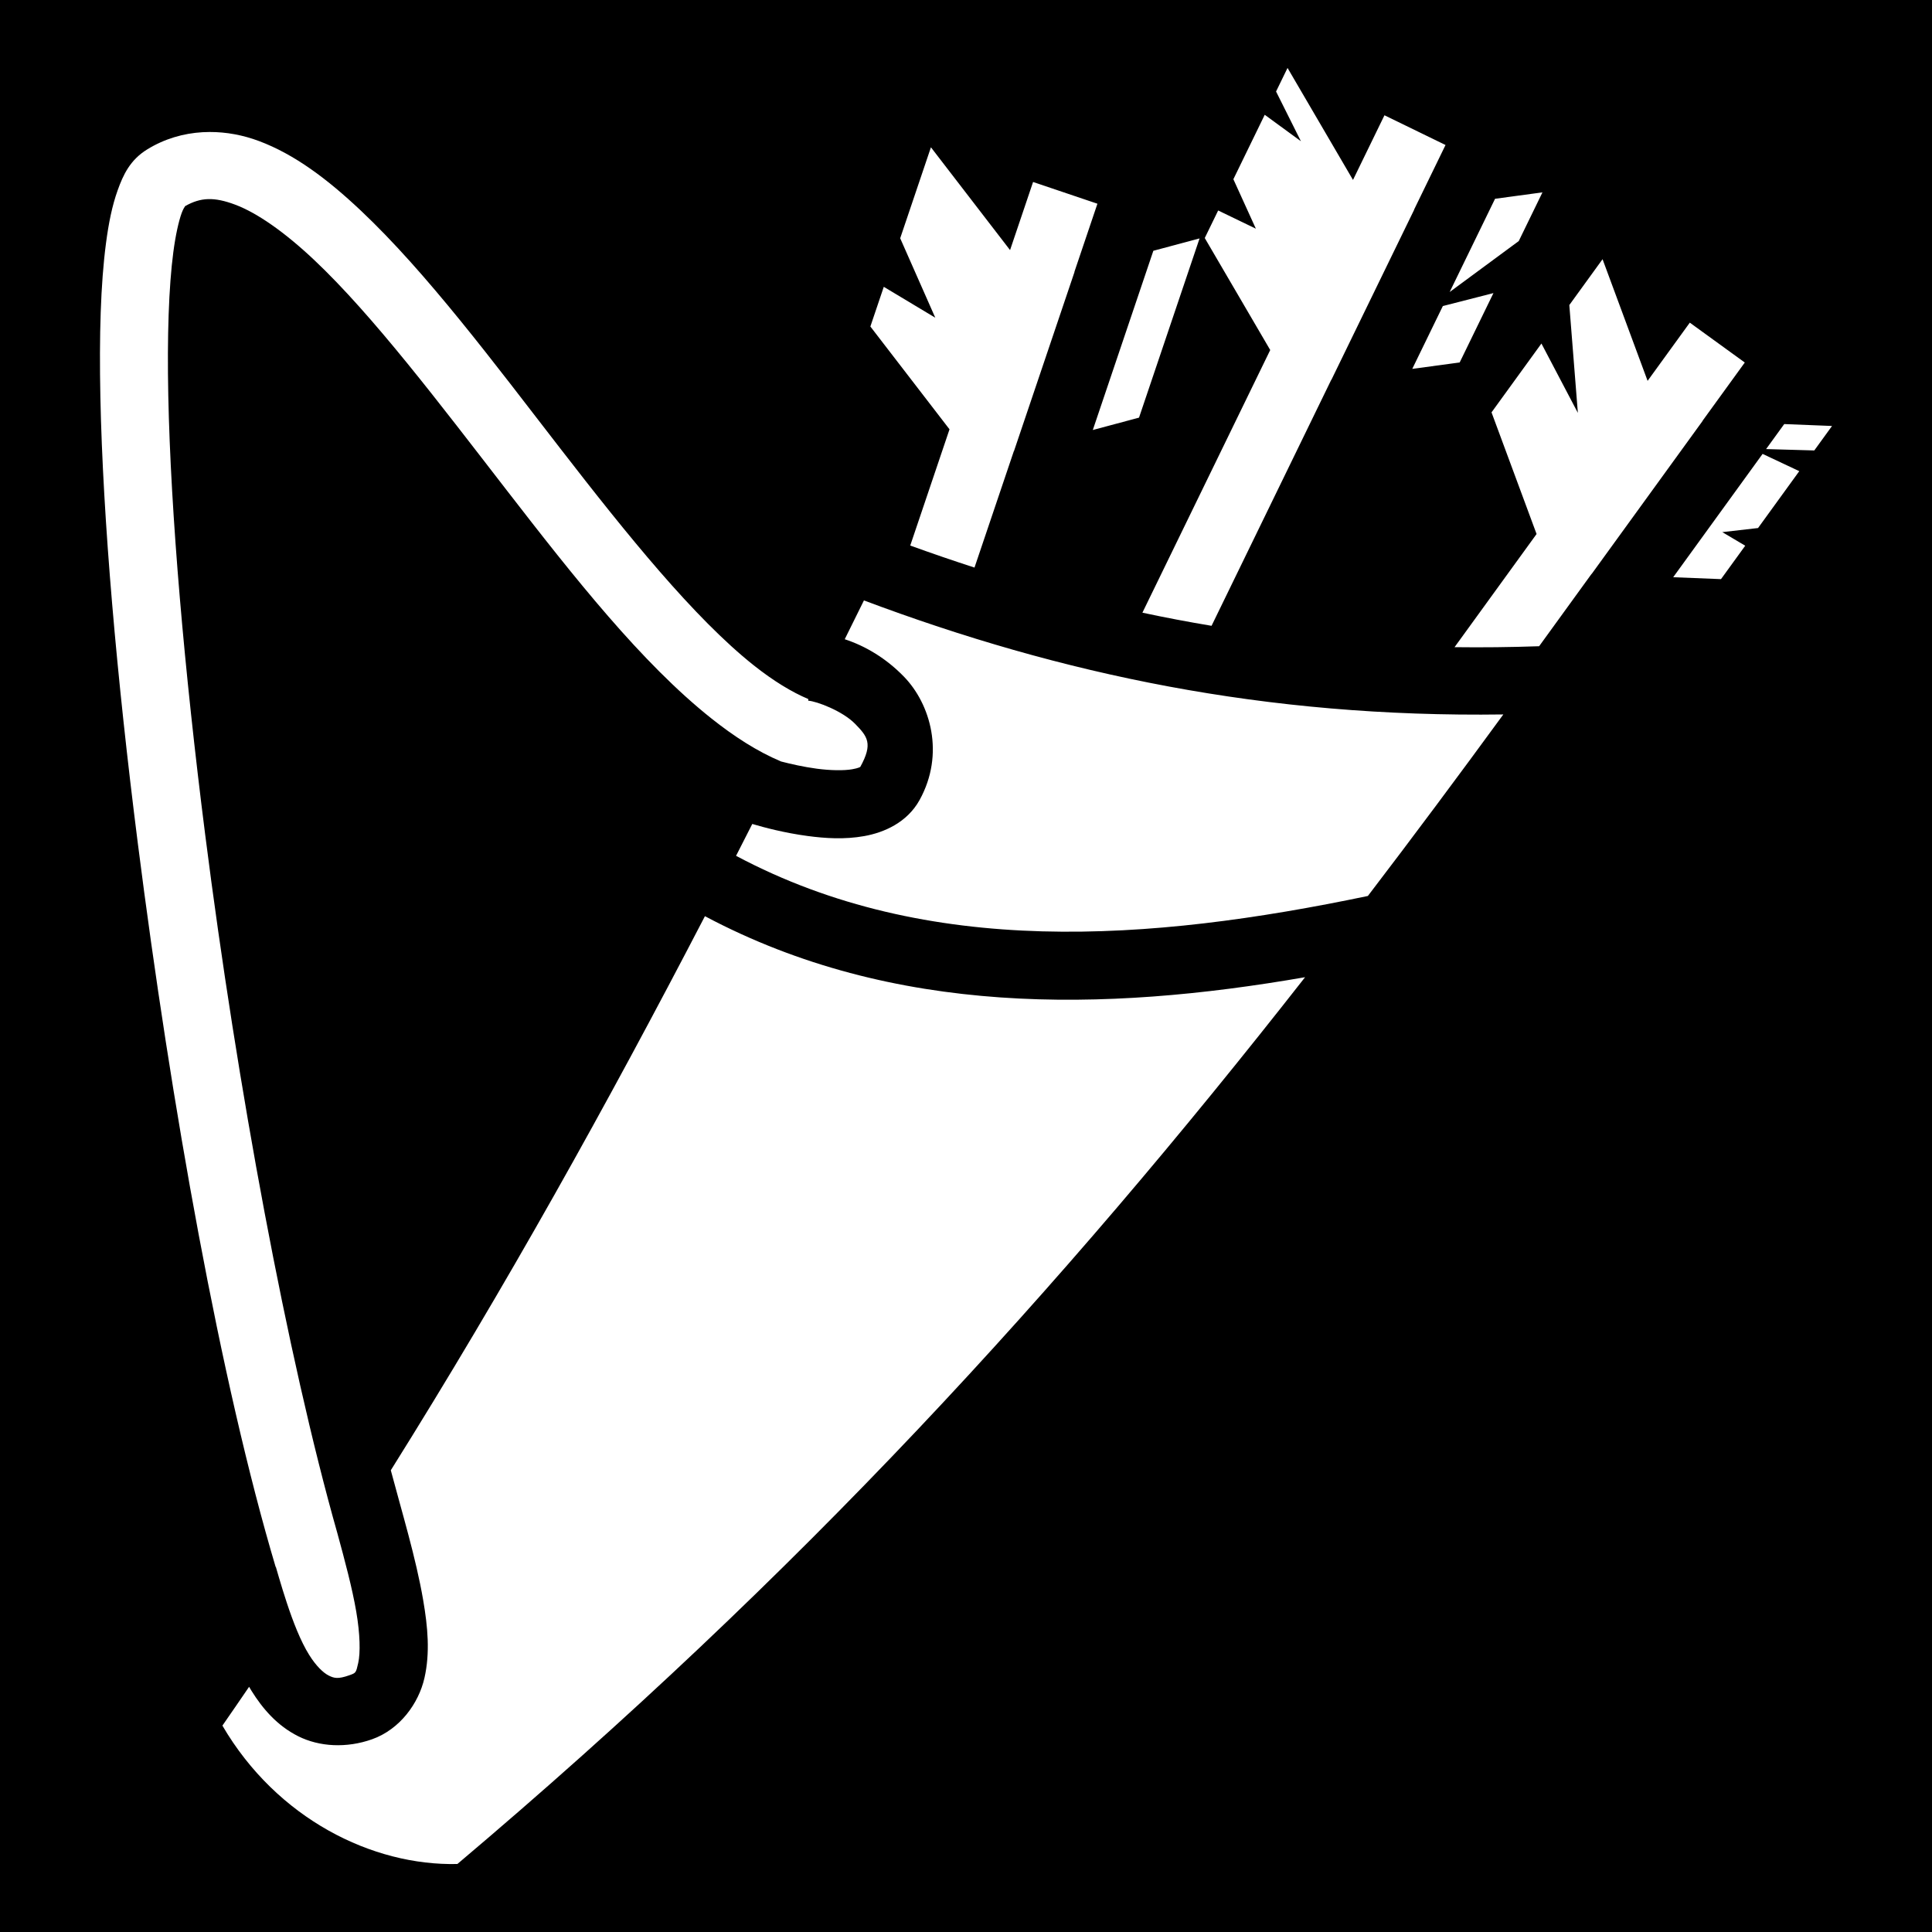
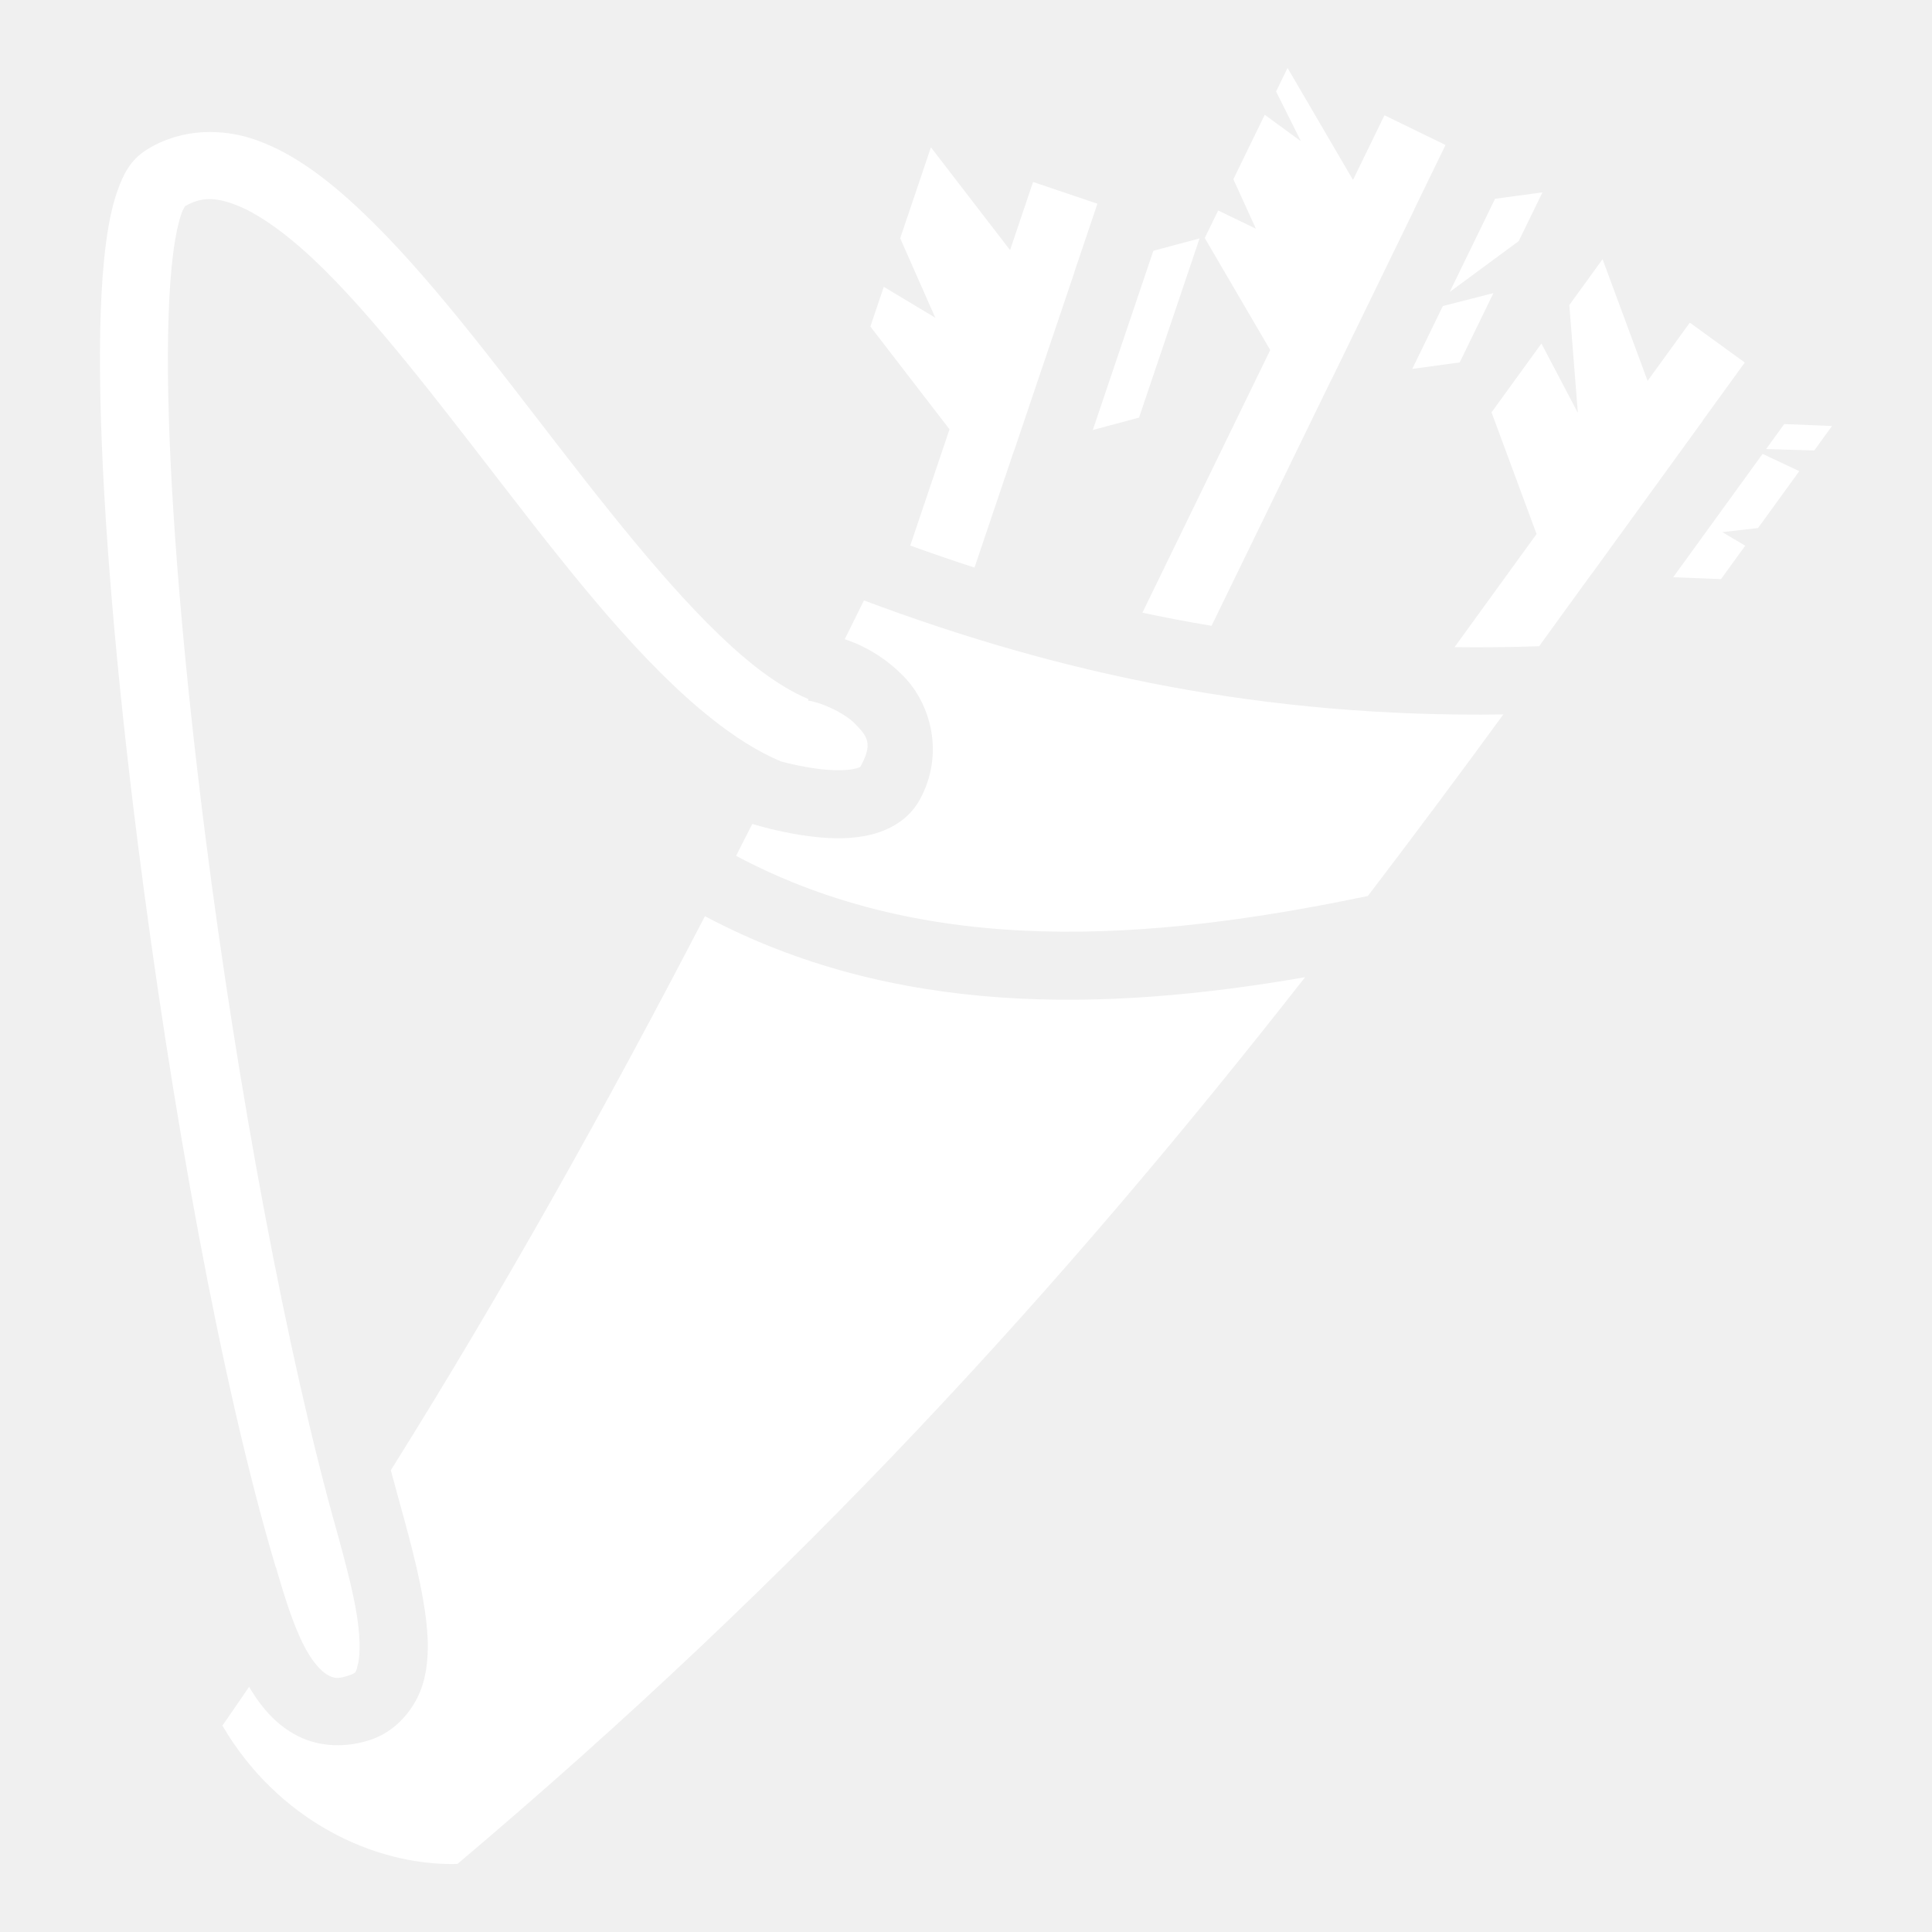
<svg xmlns="http://www.w3.org/2000/svg" viewBox="0 0 512 512">
-   <path d="M0 0h512v512H0z" />
  <path fill="#fff" d="M341.21 18.004l-3.04 6.248 6.585 13.173-9.588-7.005-8.31 17.076 5.96 13.107-9.99-4.824-3.554 7.3 17.35 29.683-33.874 69.606a416.538 416.538 0 0 0 18.326 3.477l31.722-65.19.04-.005 21.937-45.078-.04.006 8.346-17.153-16.184-7.875-8.338 17.133-17.348-29.682zM55.578 34.978c-.634.002-1.267.02-1.9.057-5.067.296-10.09 1.74-14.67 4.56-4.553 2.804-6.37 6.767-7.827 10.832-1.457 4.066-2.388 8.677-3.095 14.045-1.413 10.738-1.816 24.476-1.486 40.66.658 32.37 4.336 74.363 9.923 118.346 8.822 69.45 22.01 143.094 36.53 191.793l.054-.014c.545 1.88 1.134 3.9 1.77 5.962l.01.04c.362 1.148.725 2.282 1.087 3.398 1.698 5.15 3.677 10.255 5.957 13.908 1.857 2.973 3.763 4.76 5.17 5.465 1.405.703 2.444 1.013 5.48-.07 1.757-.626 1.752-.61 2.35-3.255.6-2.647.505-7.635-.522-13.617-1.064-6.19-2.98-13.38-5.028-20.86-13.193-46.49-26.532-118.342-35.002-185.017-5.53-43.537-9.145-85.127-9.783-116.443-.32-15.658.13-28.787 1.336-37.945.604-4.58 1.424-8.17 2.194-10.318.38-1.06.784-1.647.94-1.883 4.144-2.356 7.705-2.46 13.236-.394 5.81 2.17 13.136 7.287 20.948 14.655 15.623 14.735 33.2 37.99 51.013 61.012 17.813 23.023 35.792 45.84 54.308 60.533 5.98 4.747 12.075 8.698 18.43 11.374 2.59.674 5.962 1.44 9.43 1.905 3.61.482 7.23.544 9.443.148 1.64-.293 2.058-.586 2.116-.625 3.39-6.163 1.936-8.012-1.37-11.398-3.317-3.398-10.153-5.99-12.435-6.143l.03-.433c-4.388-1.84-9.276-4.82-14.453-8.928-15.74-12.492-33.554-34.564-51.26-57.45-17.705-22.884-35.368-46.557-52.9-63.09-8.766-8.268-17.5-14.873-26.996-18.42-4.154-1.554-8.585-2.4-13.022-2.388zm191.127 4.06L238.56 63.14l9.3 21.06-13.648-8.19-3.554 10.52 20.972 27.243-10.406 30.8c5.658 2.05 11.33 3.997 17.027 5.84l10.427-30.86.037-.01 16.05-47.495-.042.012 6.106-18.072-17.053-5.762-6.1 18.053-20.97-27.243zm162.064 11.94l-12.565 1.7-12.026 24.71 18.306-13.502 6.283-12.908zm-90.872 12.205L305.65 66.46l-16.045 47.495 12.248-3.278 16.045-47.494zm106.797 5.508l-8.807 12.15 2.262 28.574-9.654-18.375-13.225 18.24 11.938 32.24-21.738 29.987c7.335.094 14.8.016 22.416-.25l13.883-19.154.04.002 29.424-40.588-.04-.002 11.194-15.443-14.572-10.566-11.184 15.427-11.937-32.242zm-28.916 8.982l-13.41 3.433-8.103 16.65 12.564-1.7 8.95-18.383zm77.06 34.71l-4.803 6.625 12.77.366 4.702-6.487-12.67-.505zm-5.733 7.905l-23.69 32.68 12.668.507 6.422-8.857-6.08-3.598 9.475-1.087 10.926-15.072-9.72-4.573zm-238.152 38.83c-1.702 3.462-3.393 6.85-5.09 10.285 5.506 1.805 10.928 5.036 15.63 9.854 7.124 7.297 10.943 20.566 4.212 32.744-3.314 5.994-9.456 8.64-14.668 9.572-5.214.932-10.3.602-14.998-.025-6.17-.825-11.544-2.263-14.677-3.19-1.432 2.818-2.863 5.64-4.3 8.443 50.84 27.08 109.533 22.75 167.438 10.64 12.018-15.735 23.947-31.747 35.897-48.106-62.995.883-117.13-10.59-169.445-30.217zm-42.14 83.683c-25.922 49.92-52.78 98.18-83.245 146.836 2.912 10.984 6.645 23.148 8.578 34.405 1.223 7.123 1.856 13.942.338 20.64-1.518 6.7-6.486 13.604-13.86 16.234-6.776 2.417-13.994 2.012-19.59-.793-5.598-2.804-9.44-7.322-12.374-12.025-.223-.356-.433-.717-.647-1.078-2.342 3.425-4.683 6.85-7.072 10.287C73.4 482.04 98.747 494.51 121.21 493.98c90.72-76.612 159.746-152.114 224.65-235.01-53.372 9.265-109.005 10.413-159.044-16.17z" />
</svg>
